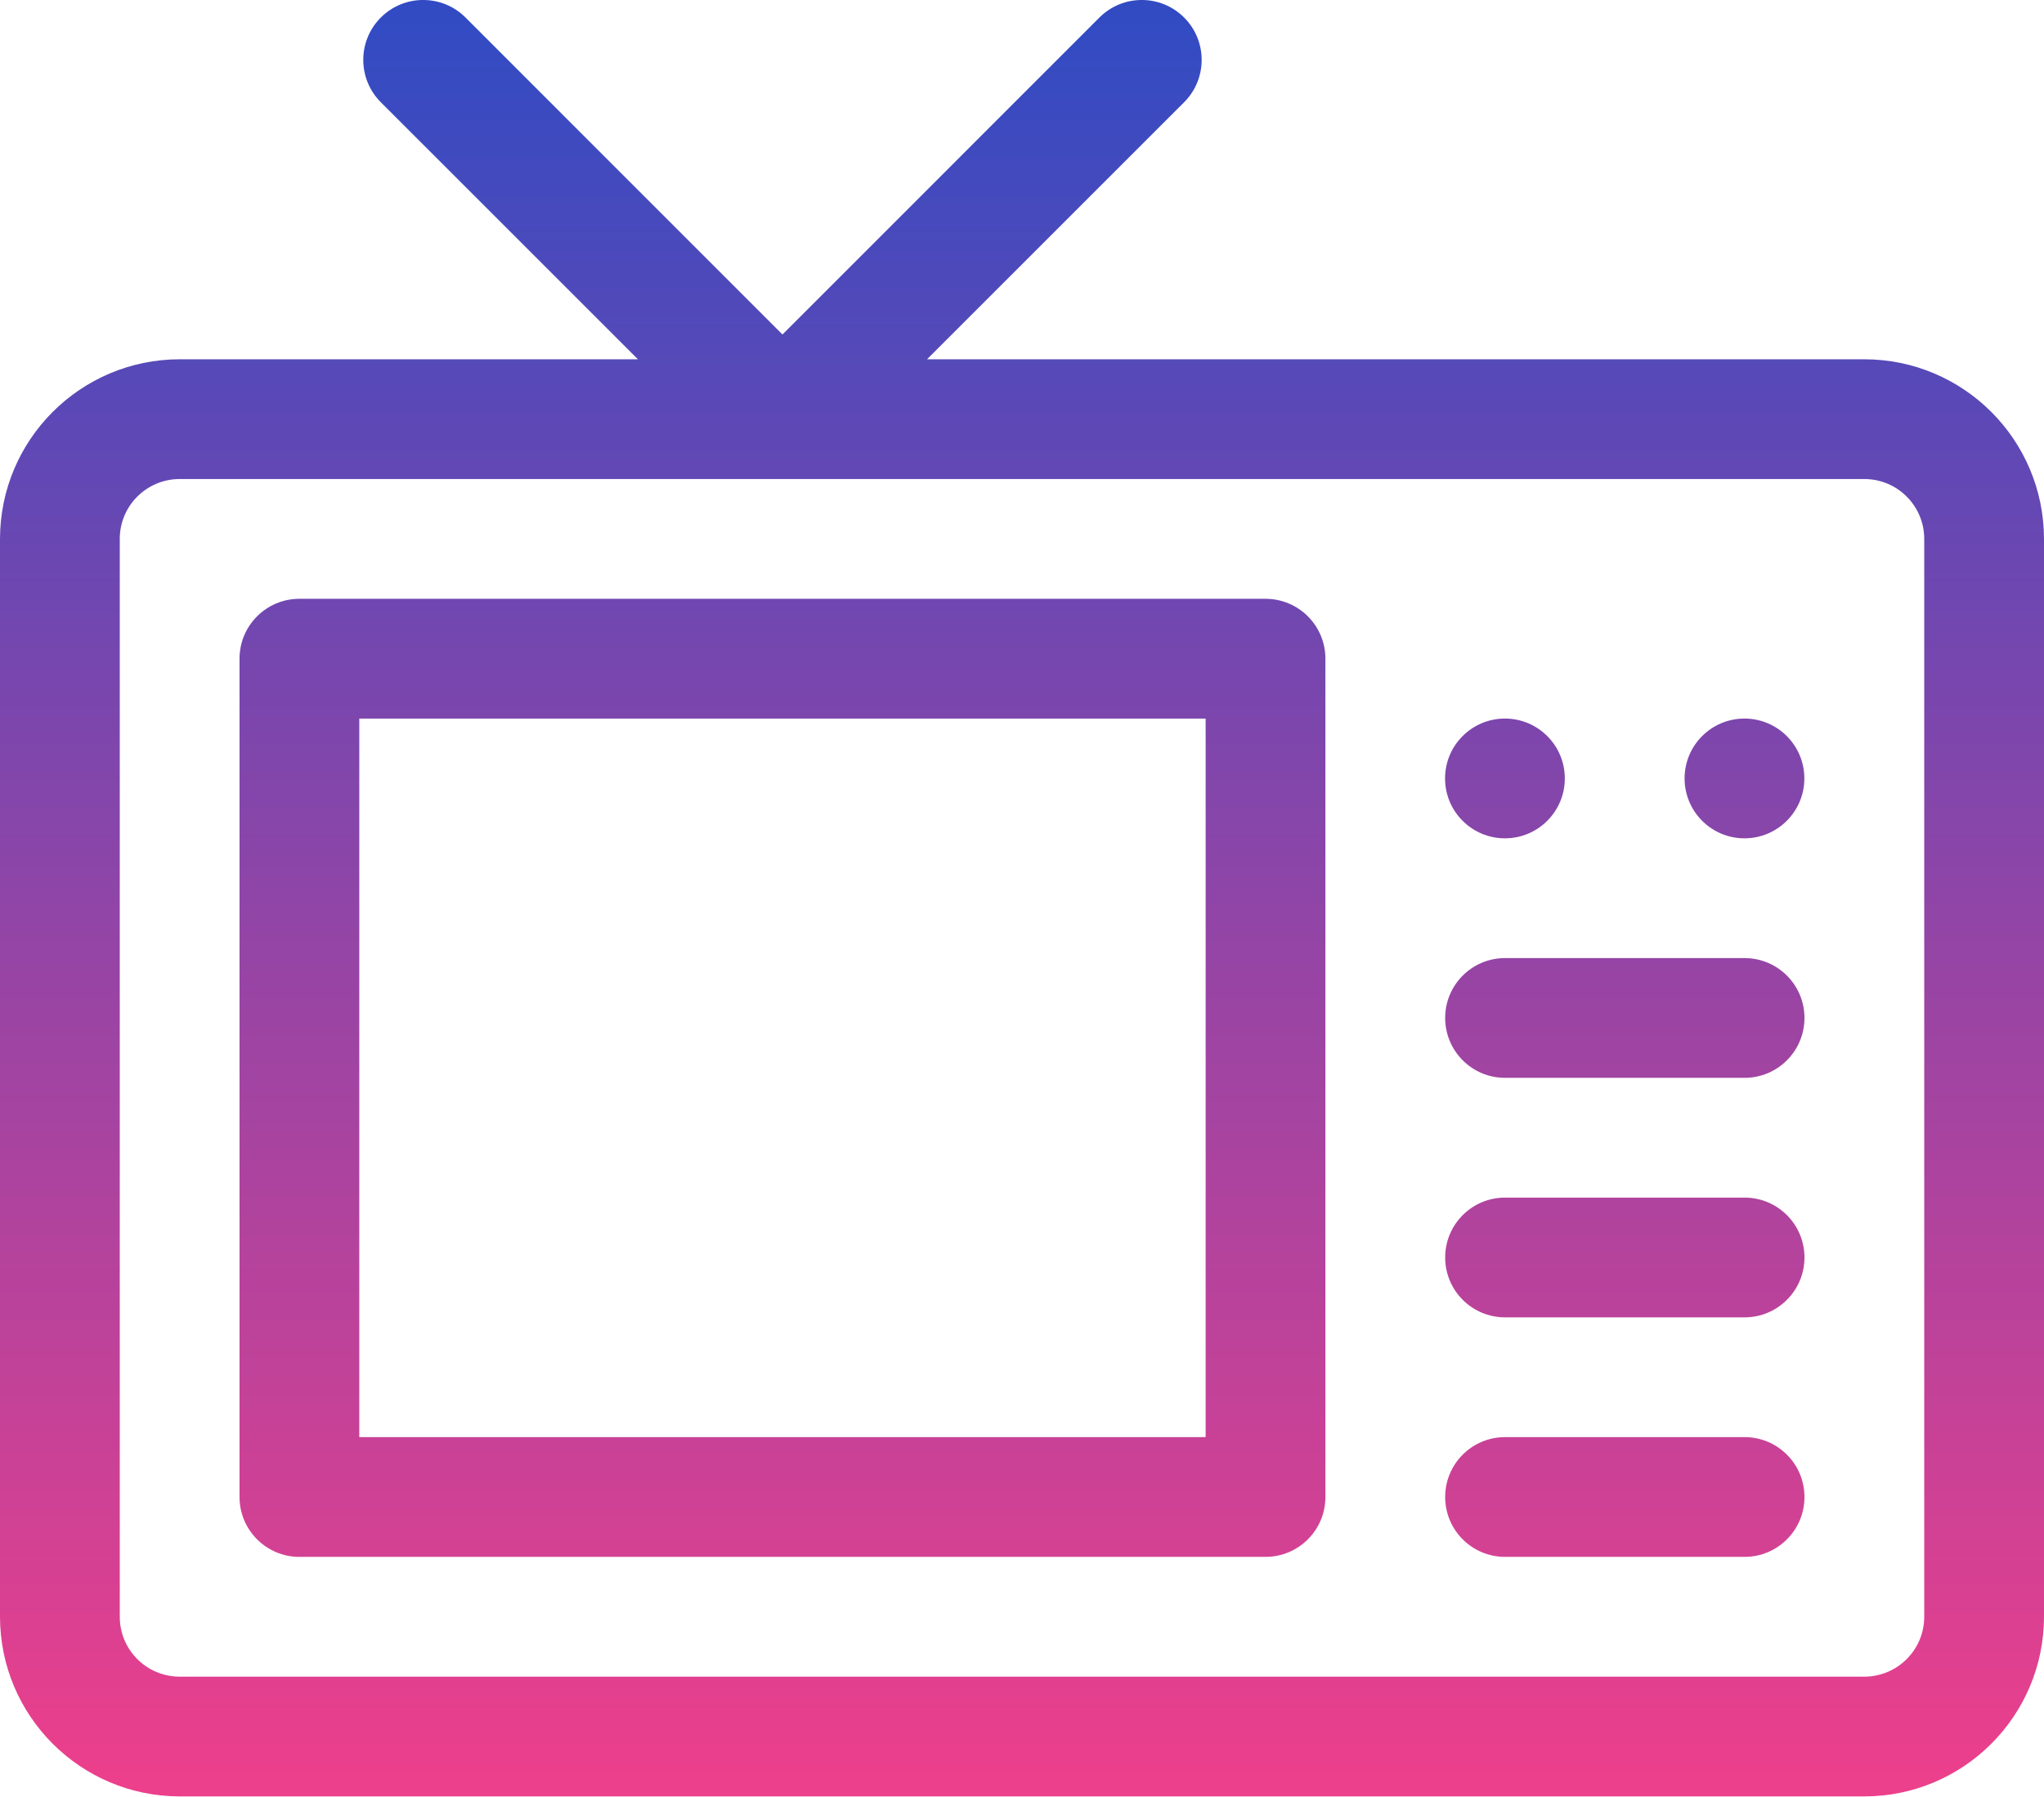
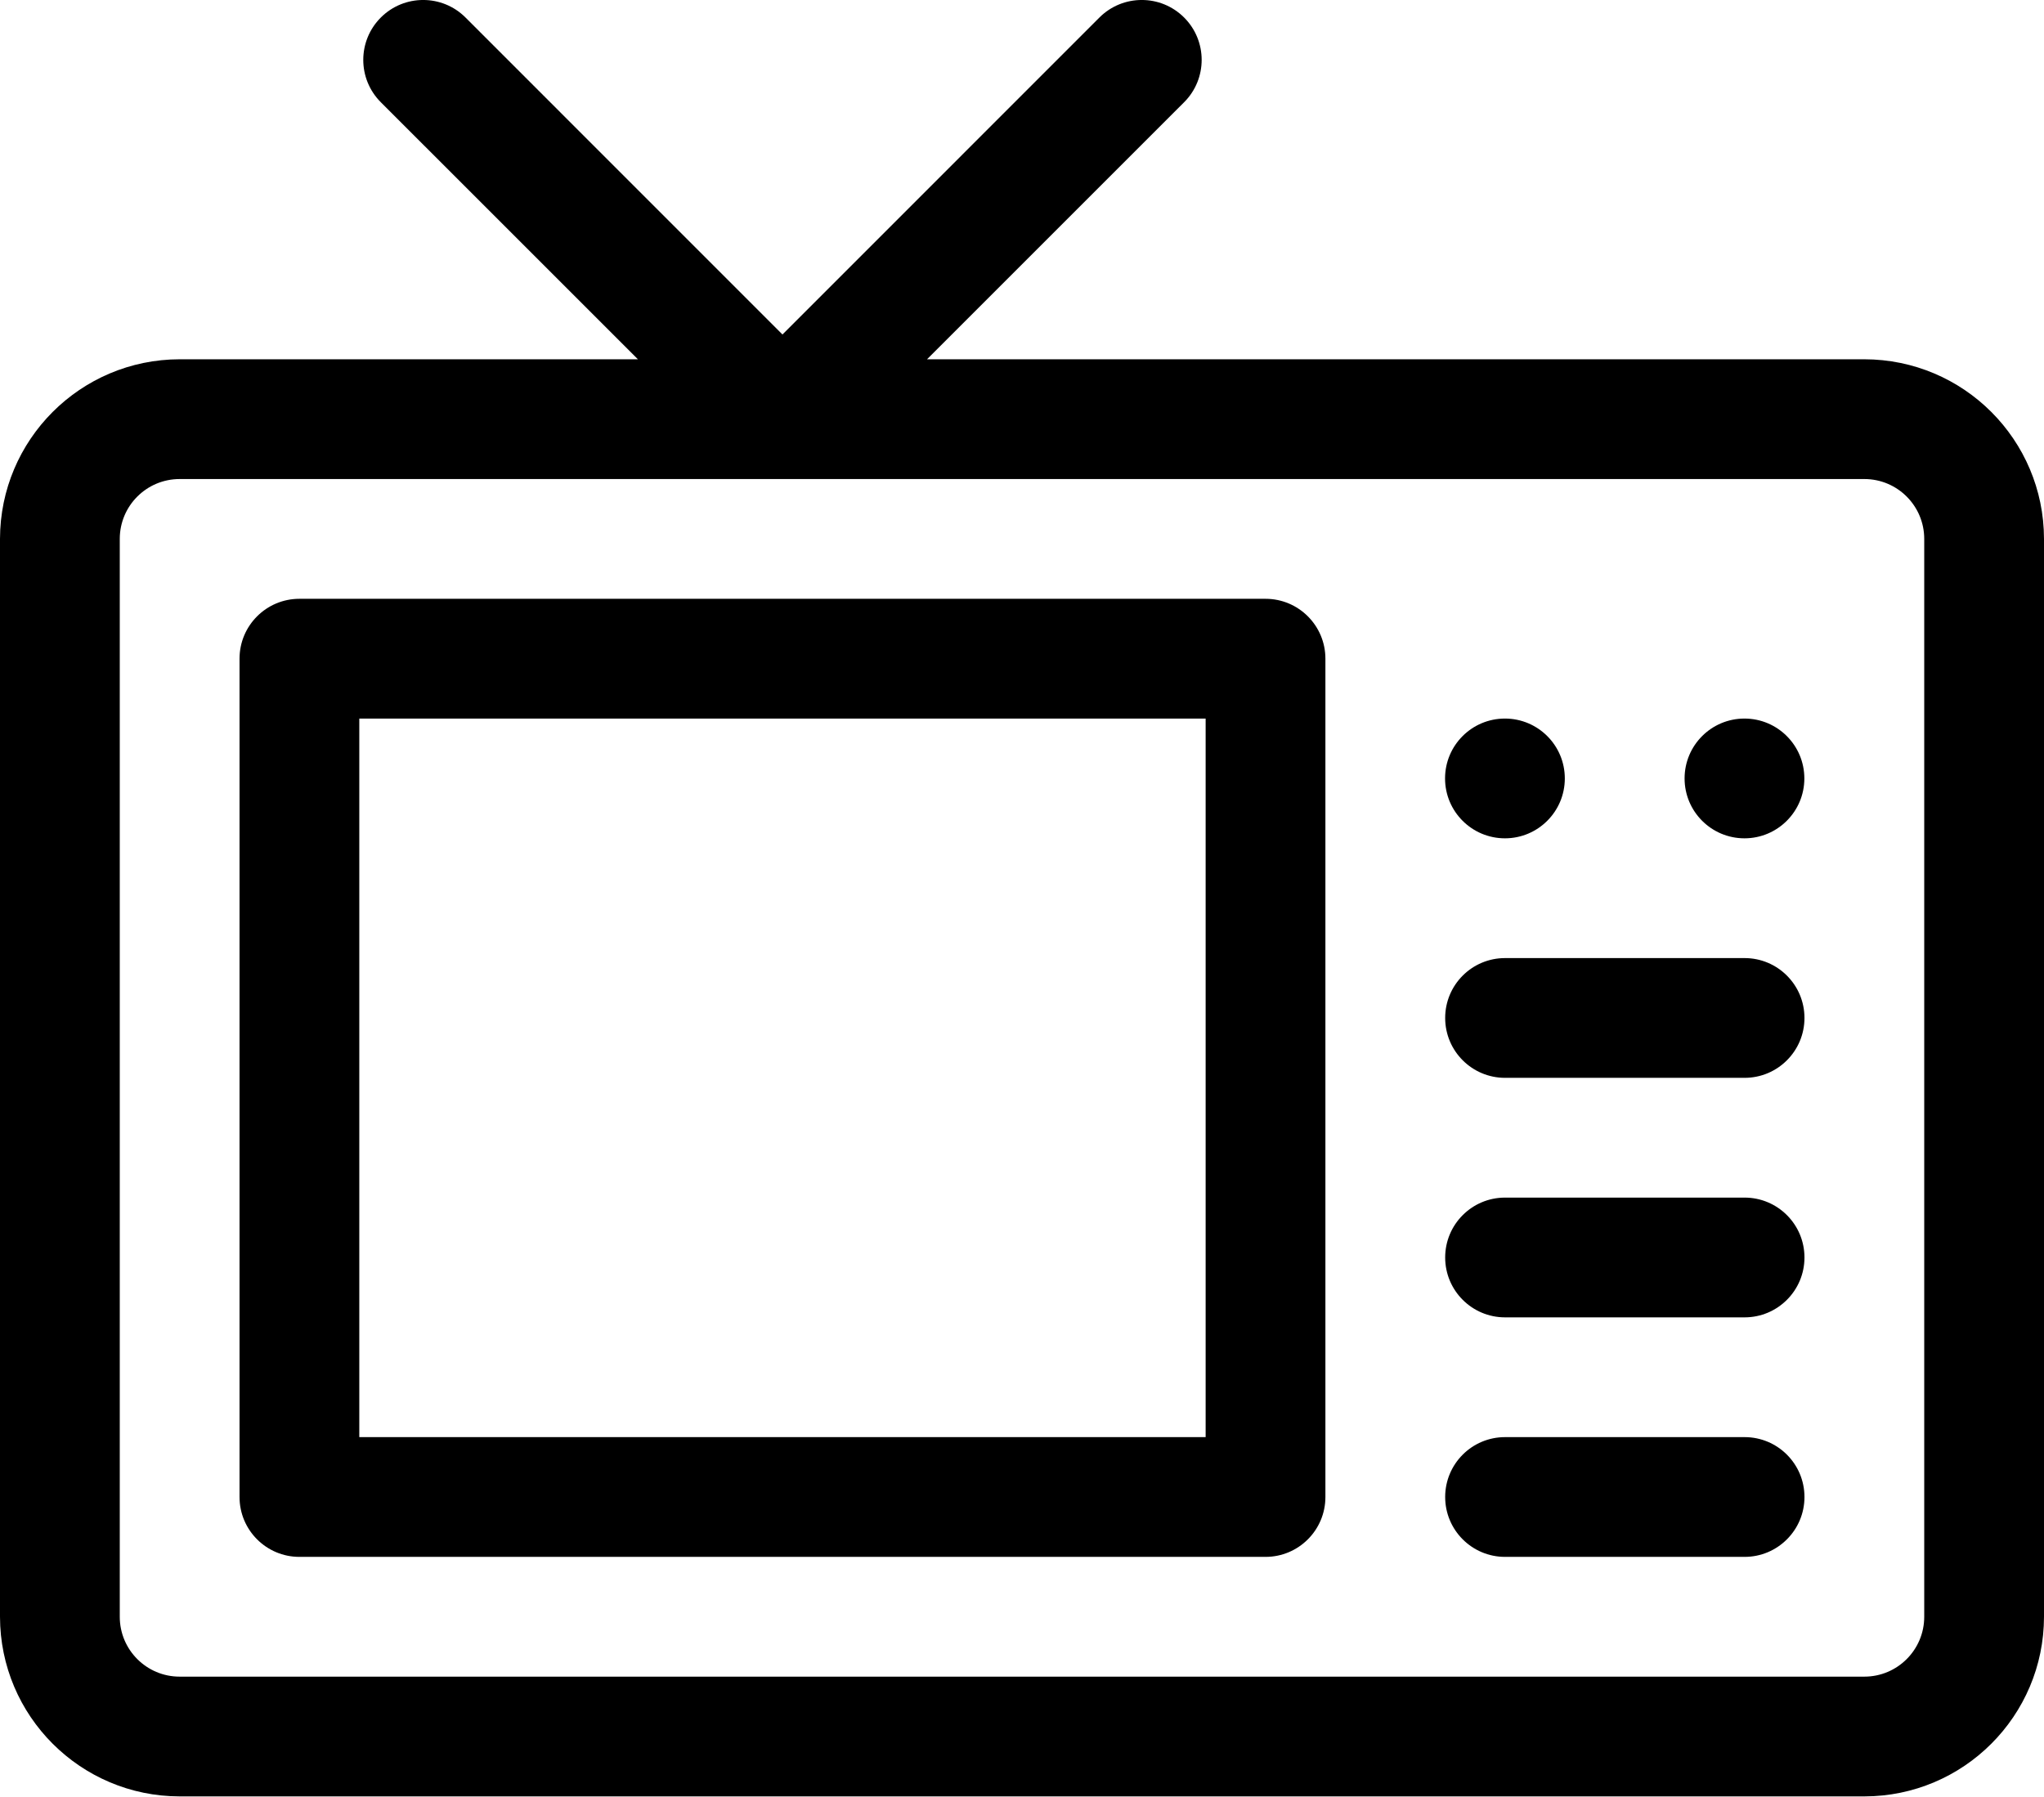
<svg xmlns="http://www.w3.org/2000/svg" xmlns:xlink="http://www.w3.org/1999/xlink" viewBox="0 0 512 450">
  <defs>
    <style>.cls-1{fill:url(#linear-gradient);}.cls-2{fill:url(#linear-gradient-2);}.cls-3{fill:url(#linear-gradient-3);}.cls-4{fill:url(#linear-gradient-6);}.cls-5{fill:url(#linear-gradient-7);}</style>
    <linearGradient id="linear-gradient" x1="256" y1="4.89" x2="256" y2="445.53" gradientUnits="userSpaceOnUse">
      <stop offset="0" stop-color="#324bc3" />
      <stop offset="1" stop-color="#ec3f8c" />
    </linearGradient>
    <linearGradient id="linear-gradient-2" x1="196" y1="4.89" x2="196" y2="445.53" xlink:href="#linear-gradient" />
    <linearGradient id="linear-gradient-3" x1="407" y1="4.89" x2="407" y2="445.53" xlink:href="#linear-gradient" />
    <linearGradient id="linear-gradient-6" x1="376.97" y1="4.89" x2="376.97" y2="445.53" xlink:href="#linear-gradient" />
    <linearGradient id="linear-gradient-7" x1="436.97" y1="4.89" x2="436.97" y2="445.53" xlink:href="#linear-gradient" />
  </defs>
  <g id="Layer_2" data-name="Layer 2">
    <g id="Capa_1" data-name="Capa 1">
-       <path class="cls-1" d="M467,90H232.21l64.4-64.39A15,15,0,1,0,275.39,4.39L196,83.79,116.61,4.39A15,15,0,0,0,95.39,25.61L159.79,90H45A45.05,45.05,0,0,0,0,135V405a45.05,45.05,0,0,0,45,45H467a45.05,45.05,0,0,0,45-45V135A45.05,45.05,0,0,0,467,90Zm15,315a15,15,0,0,1-15,15H45a15,15,0,0,1-15-15V135a15,15,0,0,1,15-15H467a15,15,0,0,1,15,15Z" />
-       <path class="cls-2" d="M317,150H75a15,15,0,0,0-15,15V375a15,15,0,0,0,15,15H317a15,15,0,0,0,15-15V165A15,15,0,0,0,317,150ZM302,360H90V180H302Z" />
-       <path class="cls-3" d="M437,240H377a15,15,0,0,0,0,30h60a15,15,0,0,0,0-30Z" />
-       <path class="cls-3" d="M437,300H377a15,15,0,0,0,0,30h60a15,15,0,0,0,0-30Z" />
-       <path class="cls-3" d="M437,360H377a15,15,0,0,0,0,30h60a15,15,0,0,0,0-30Z" />
-       <circle class="cls-4" cx="376.97" cy="195" r="15" />
-       <circle class="cls-5" cx="436.97" cy="195" r="15" />
+       <path className="cls-1" d="M467,90H232.21l64.4-64.39A15,15,0,1,0,275.39,4.39L196,83.79,116.61,4.39A15,15,0,0,0,95.39,25.61L159.79,90H45A45.05,45.05,0,0,0,0,135V405a45.05,45.05,0,0,0,45,45H467a45.05,45.05,0,0,0,45-45V135A45.05,45.05,0,0,0,467,90Zm15,315a15,15,0,0,1-15,15H45a15,15,0,0,1-15-15V135a15,15,0,0,1,15-15H467a15,15,0,0,1,15,15Z" />
+       <path className="cls-2" d="M317,150H75a15,15,0,0,0-15,15V375a15,15,0,0,0,15,15H317a15,15,0,0,0,15-15V165A15,15,0,0,0,317,150ZM302,360H90V180H302Z" />
+       <path className="cls-3" d="M437,240H377a15,15,0,0,0,0,30h60a15,15,0,0,0,0-30Z" />
+       <path className="cls-3" d="M437,300H377a15,15,0,0,0,0,30h60a15,15,0,0,0,0-30Z" />
+       <path className="cls-3" d="M437,360H377a15,15,0,0,0,0,30h60a15,15,0,0,0,0-30Z" />
+       <circle className="cls-4" cx="376.97" cy="195" r="15" />
+       <circle className="cls-5" cx="436.97" cy="195" r="15" />
    </g>
  </g>
</svg>
